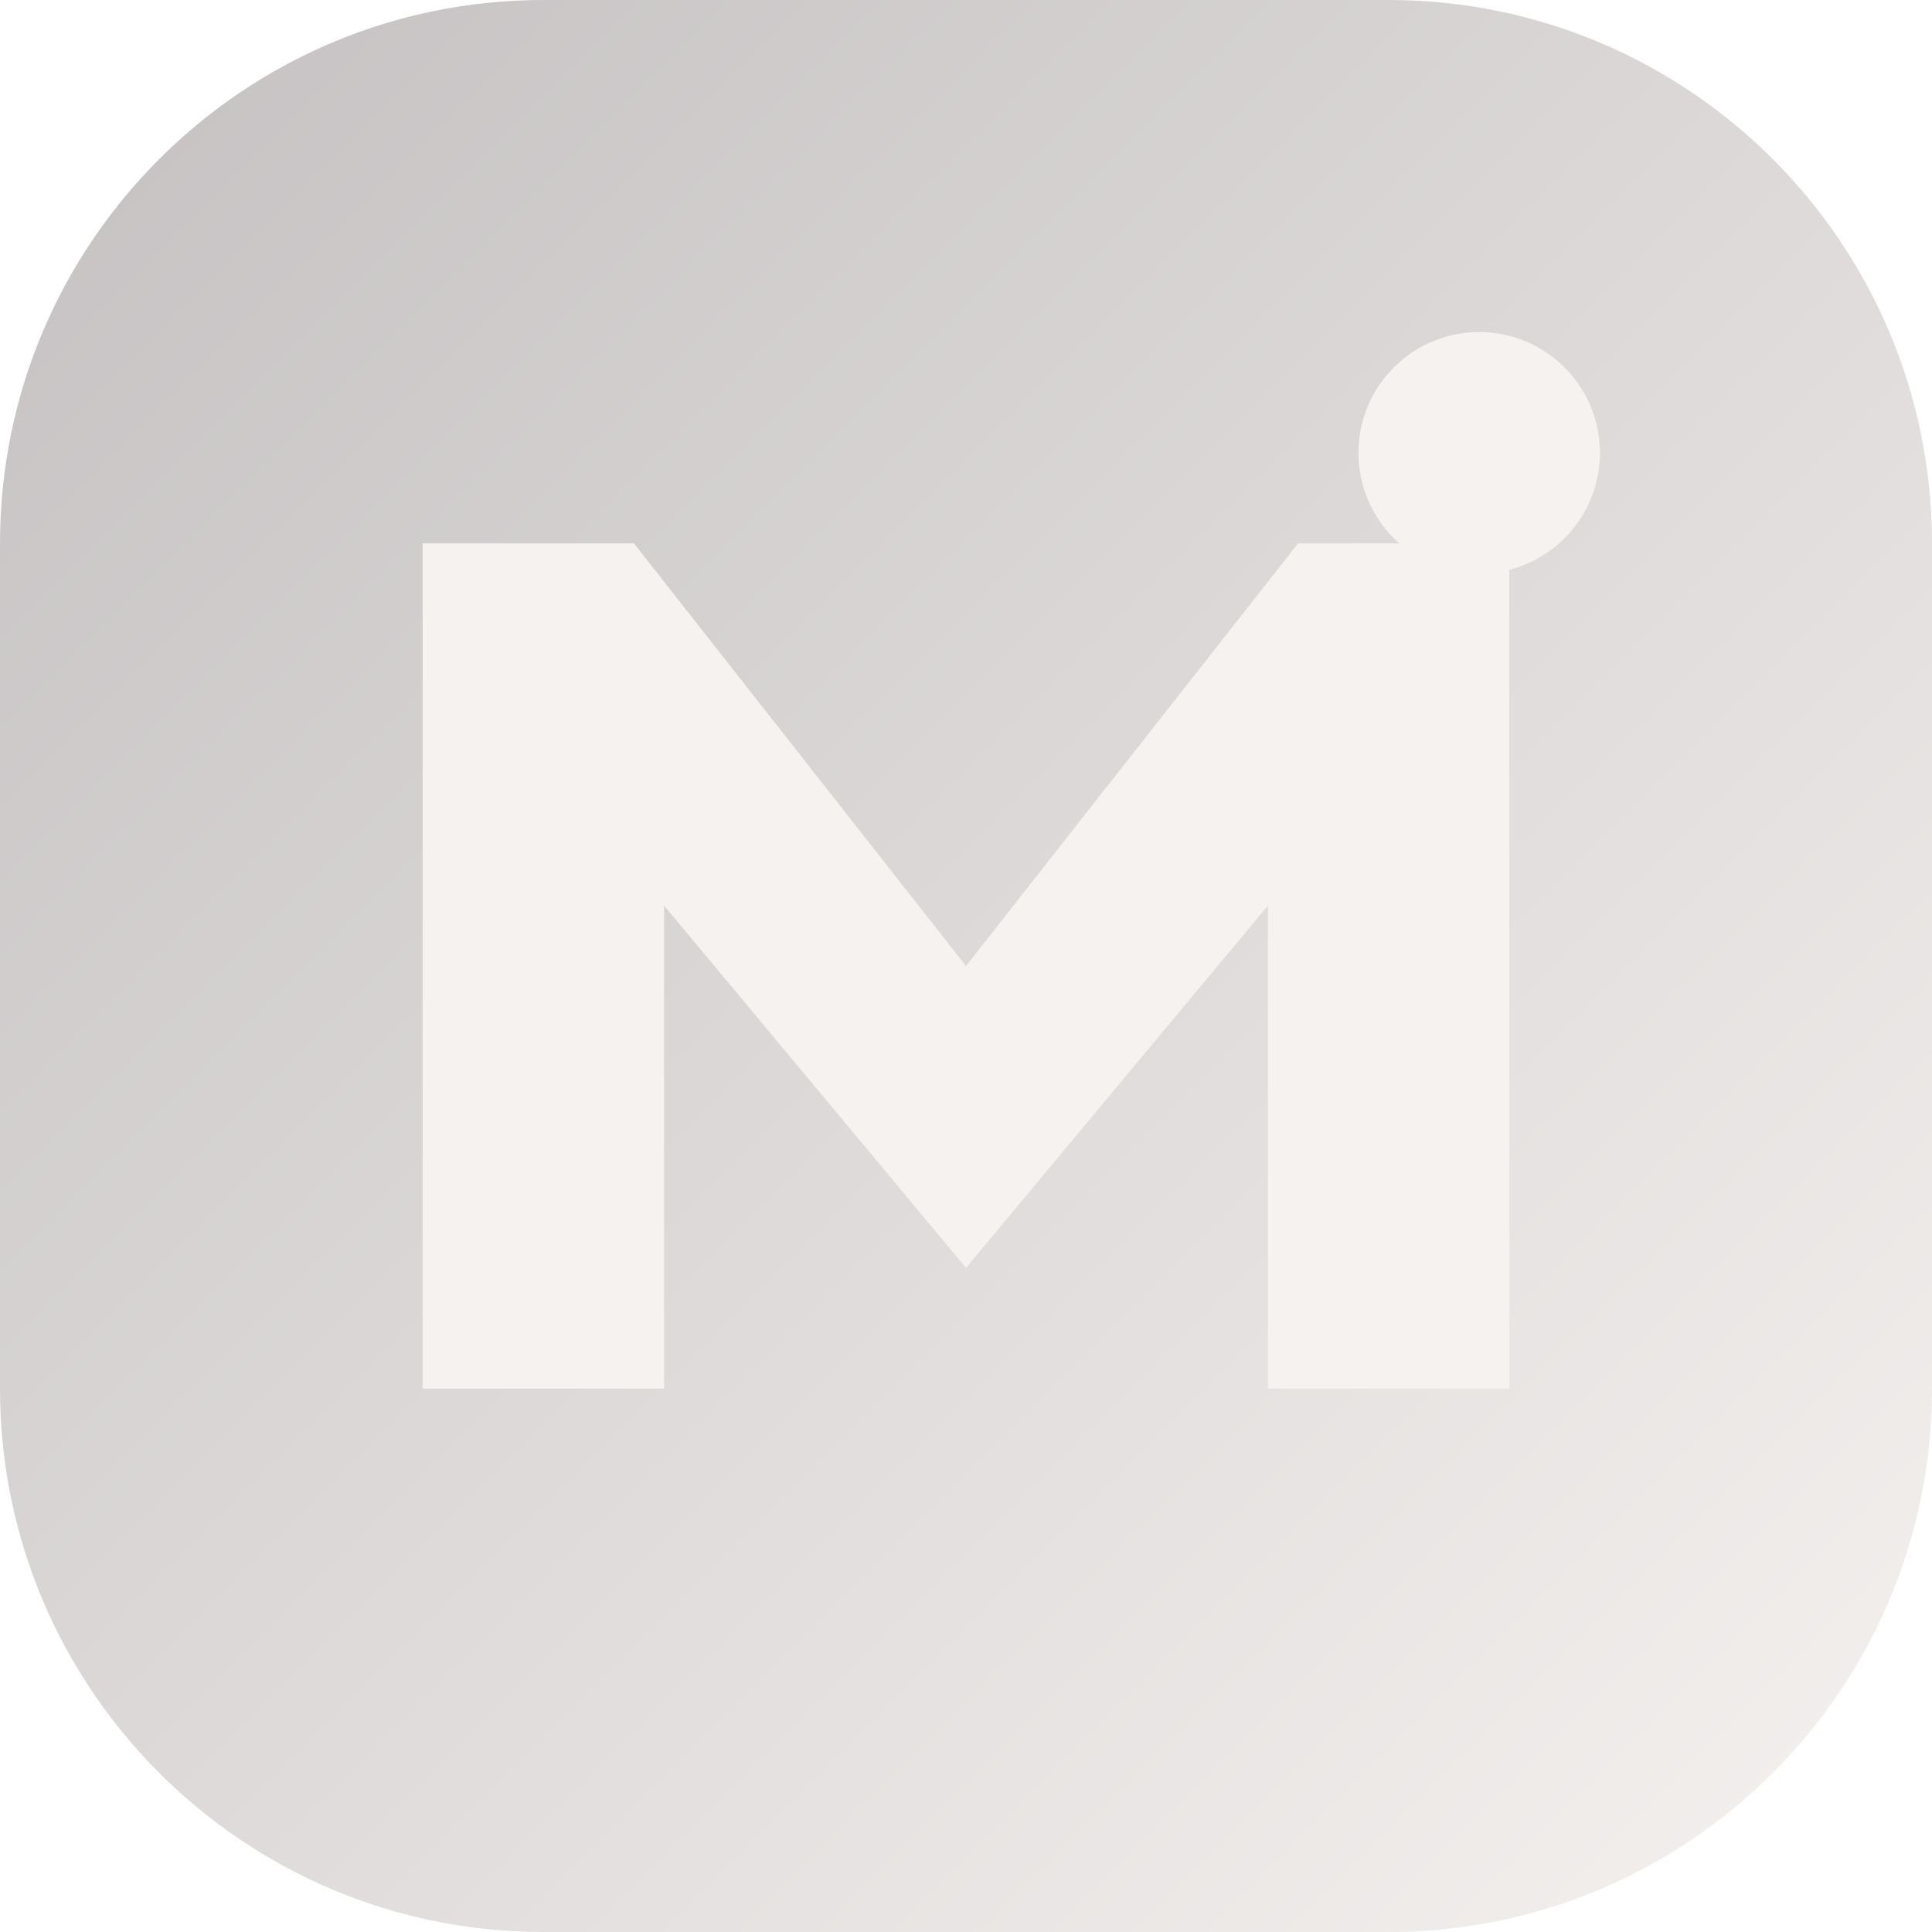
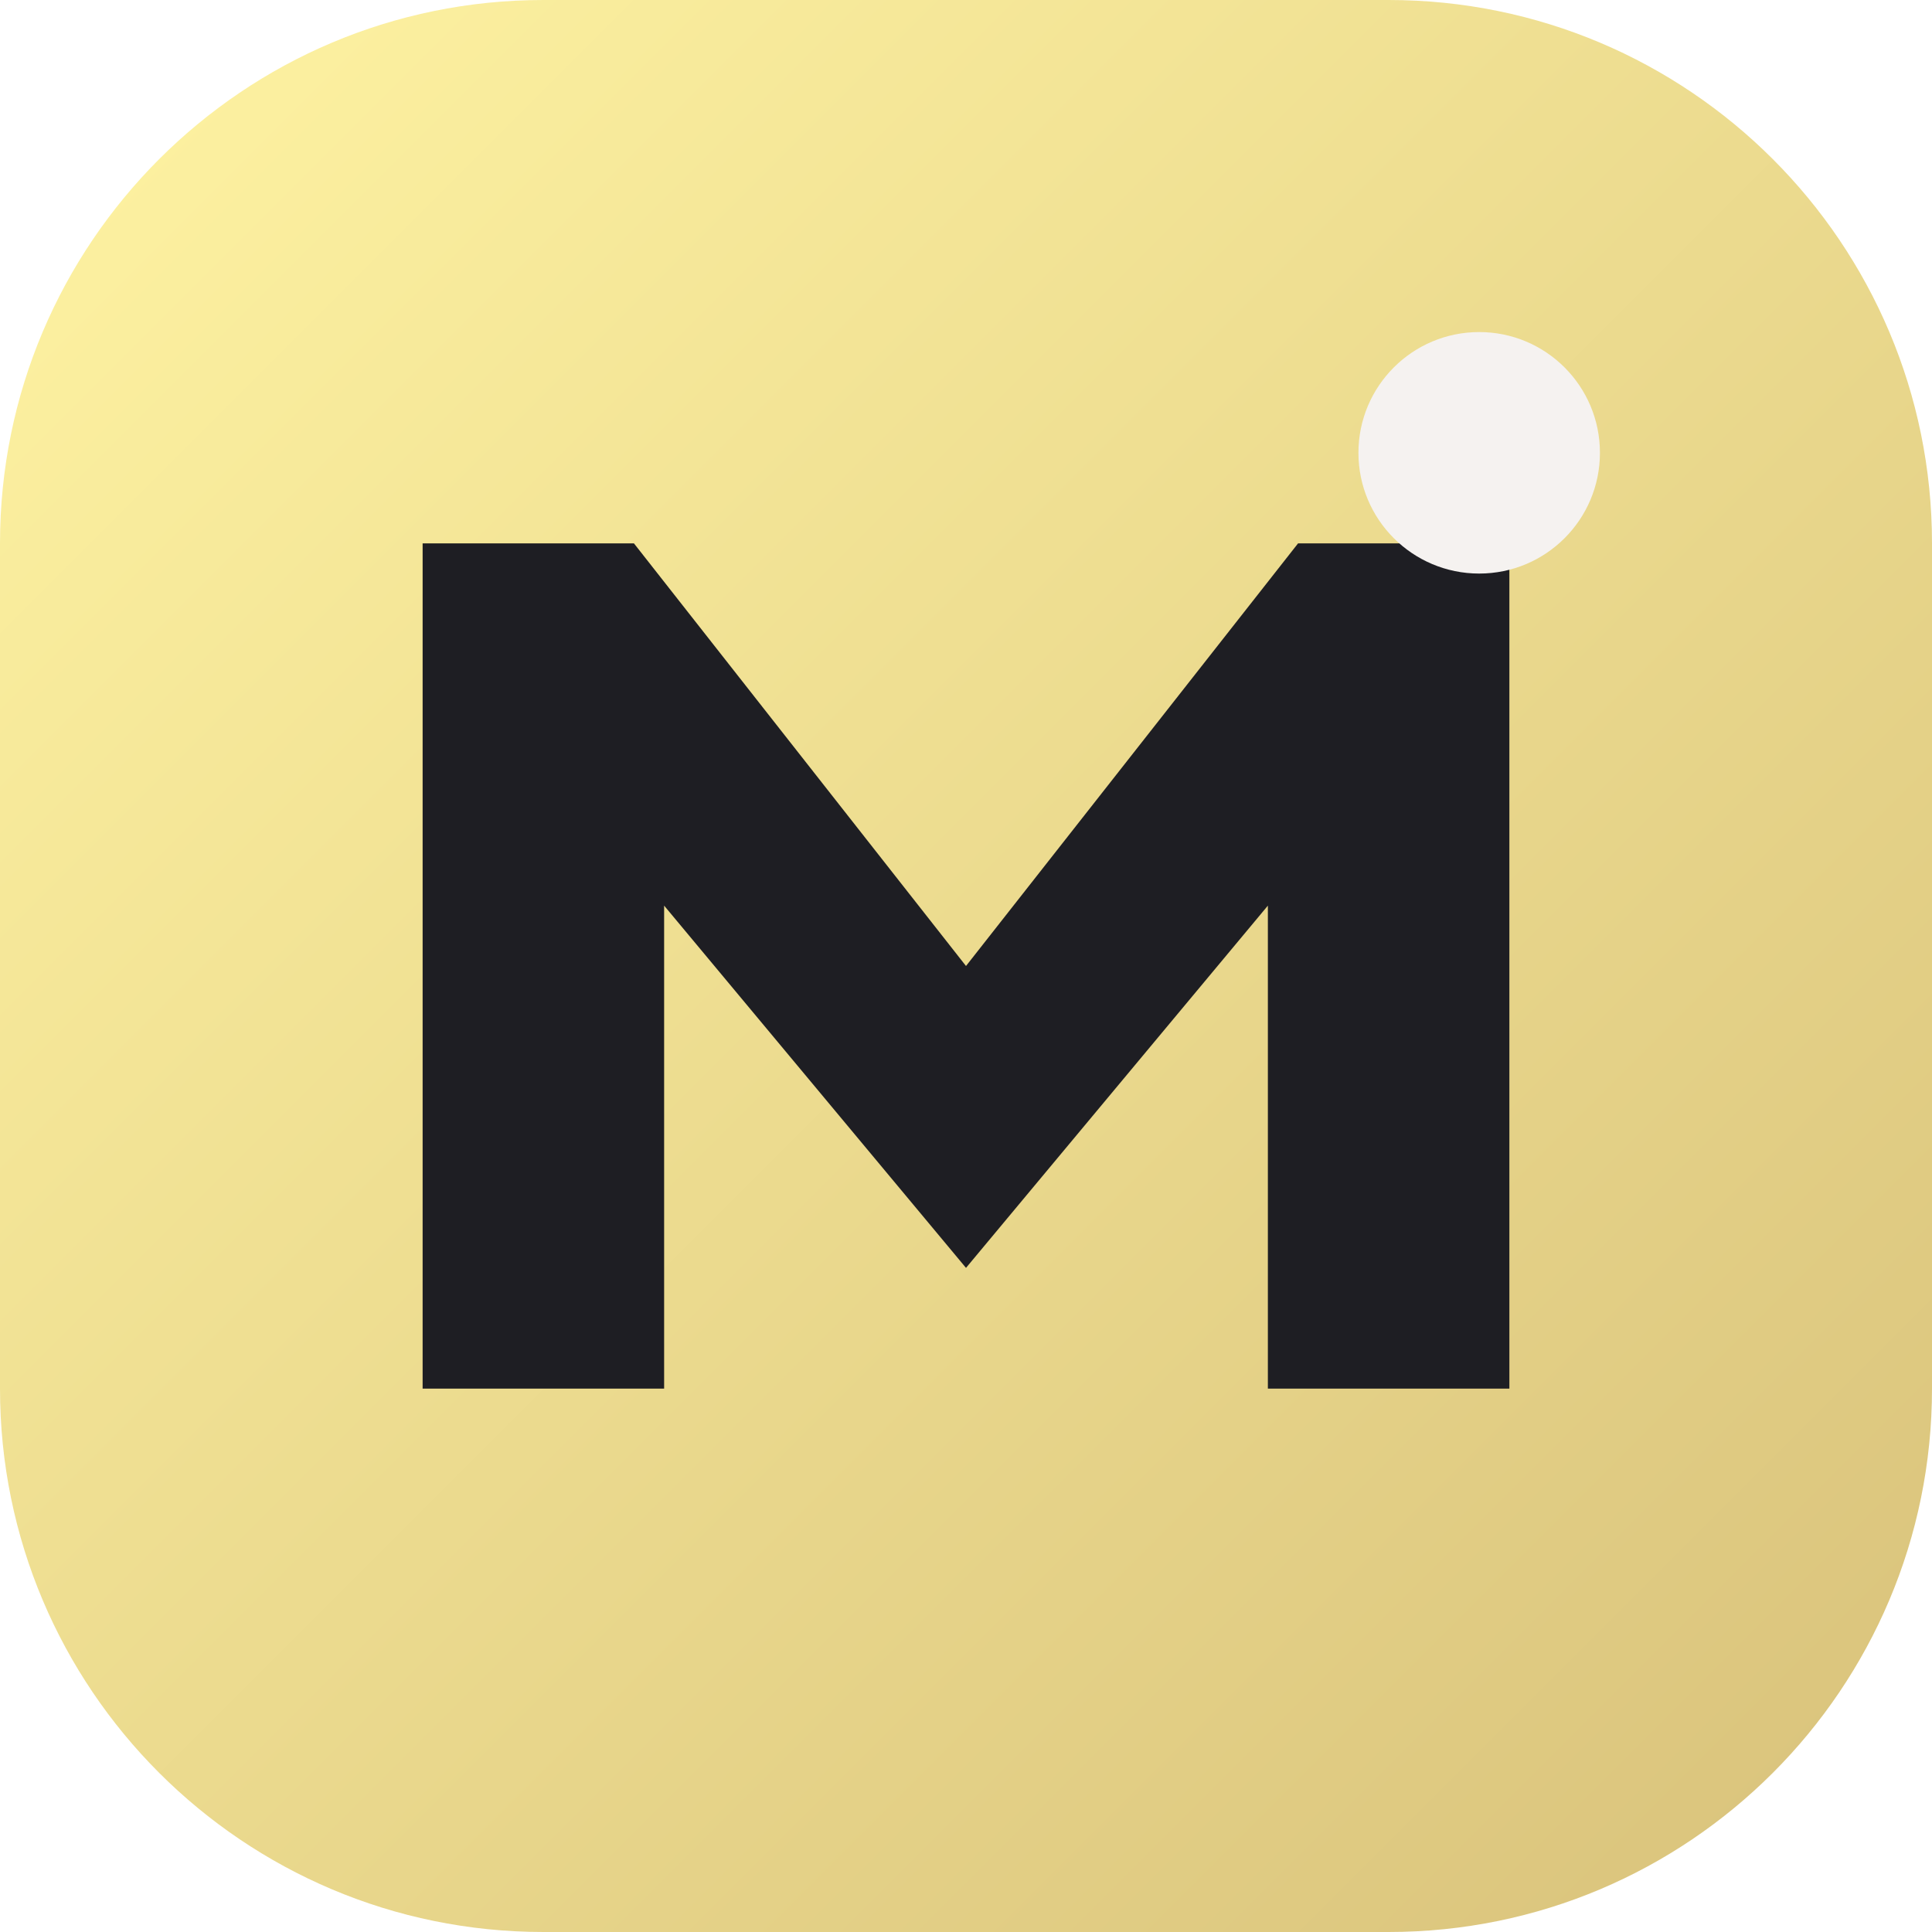
<svg xmlns="http://www.w3.org/2000/svg" viewBox="0 0 64 64">
  <defs>
    <linearGradient id="g" x1="0" y1="0" x2="1" y2="1">
-       <stop stop-color="#c4c0c1" />
-       <stop offset="1" stop-color="#f5f2f0" />
+       <stop stop-color="#FFF4A3" />
+       <stop offset="1" stop-color="#D8C17A" />
    </linearGradient>
  </defs>
  <rect width="64" height="64" rx="18" fill="url(#g)" />
-   <path d="M14 46V18h7l11 14 11-14h7v28h-8V30L32 42 22 30v16z" fill="#f5f2f0" />
+   <path d="M14 46V18h7l11 14 11-14h7v28h-8V30L32 42 22 30v16z" fill="#1E1E23" />
  <circle cx="49" cy="15" r="4" fill="#f5f2f0" />
</svg>
